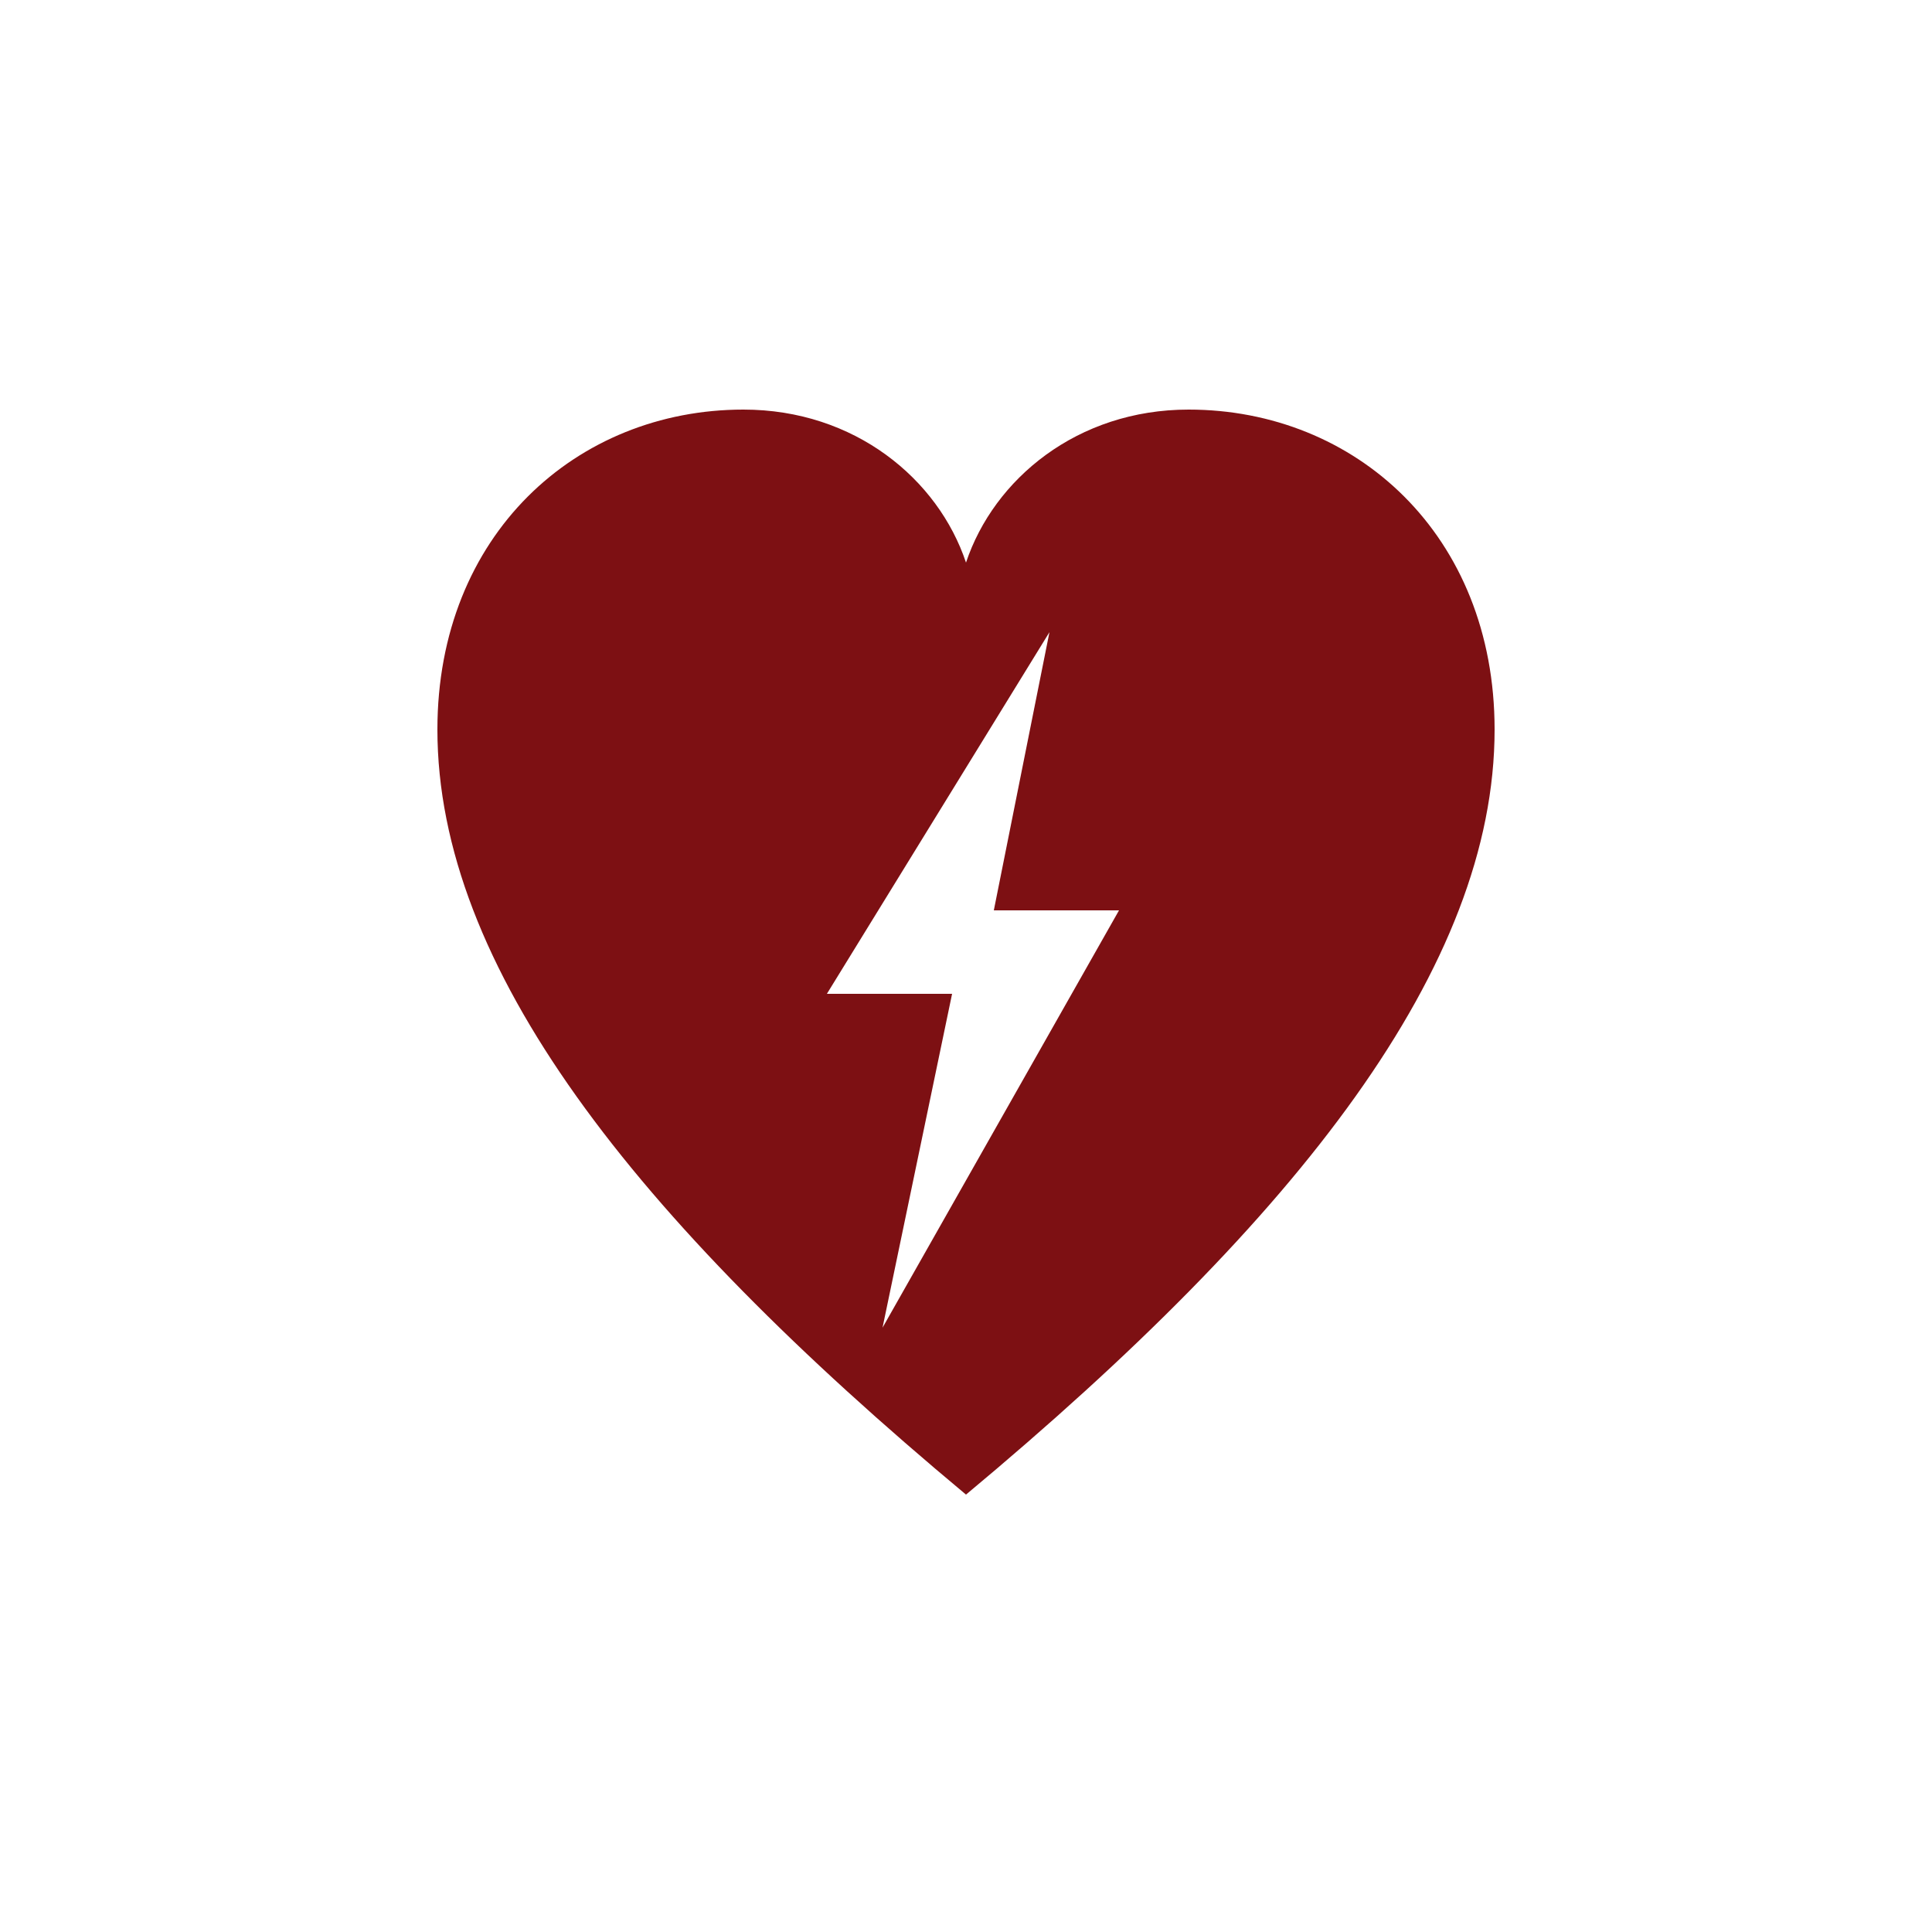
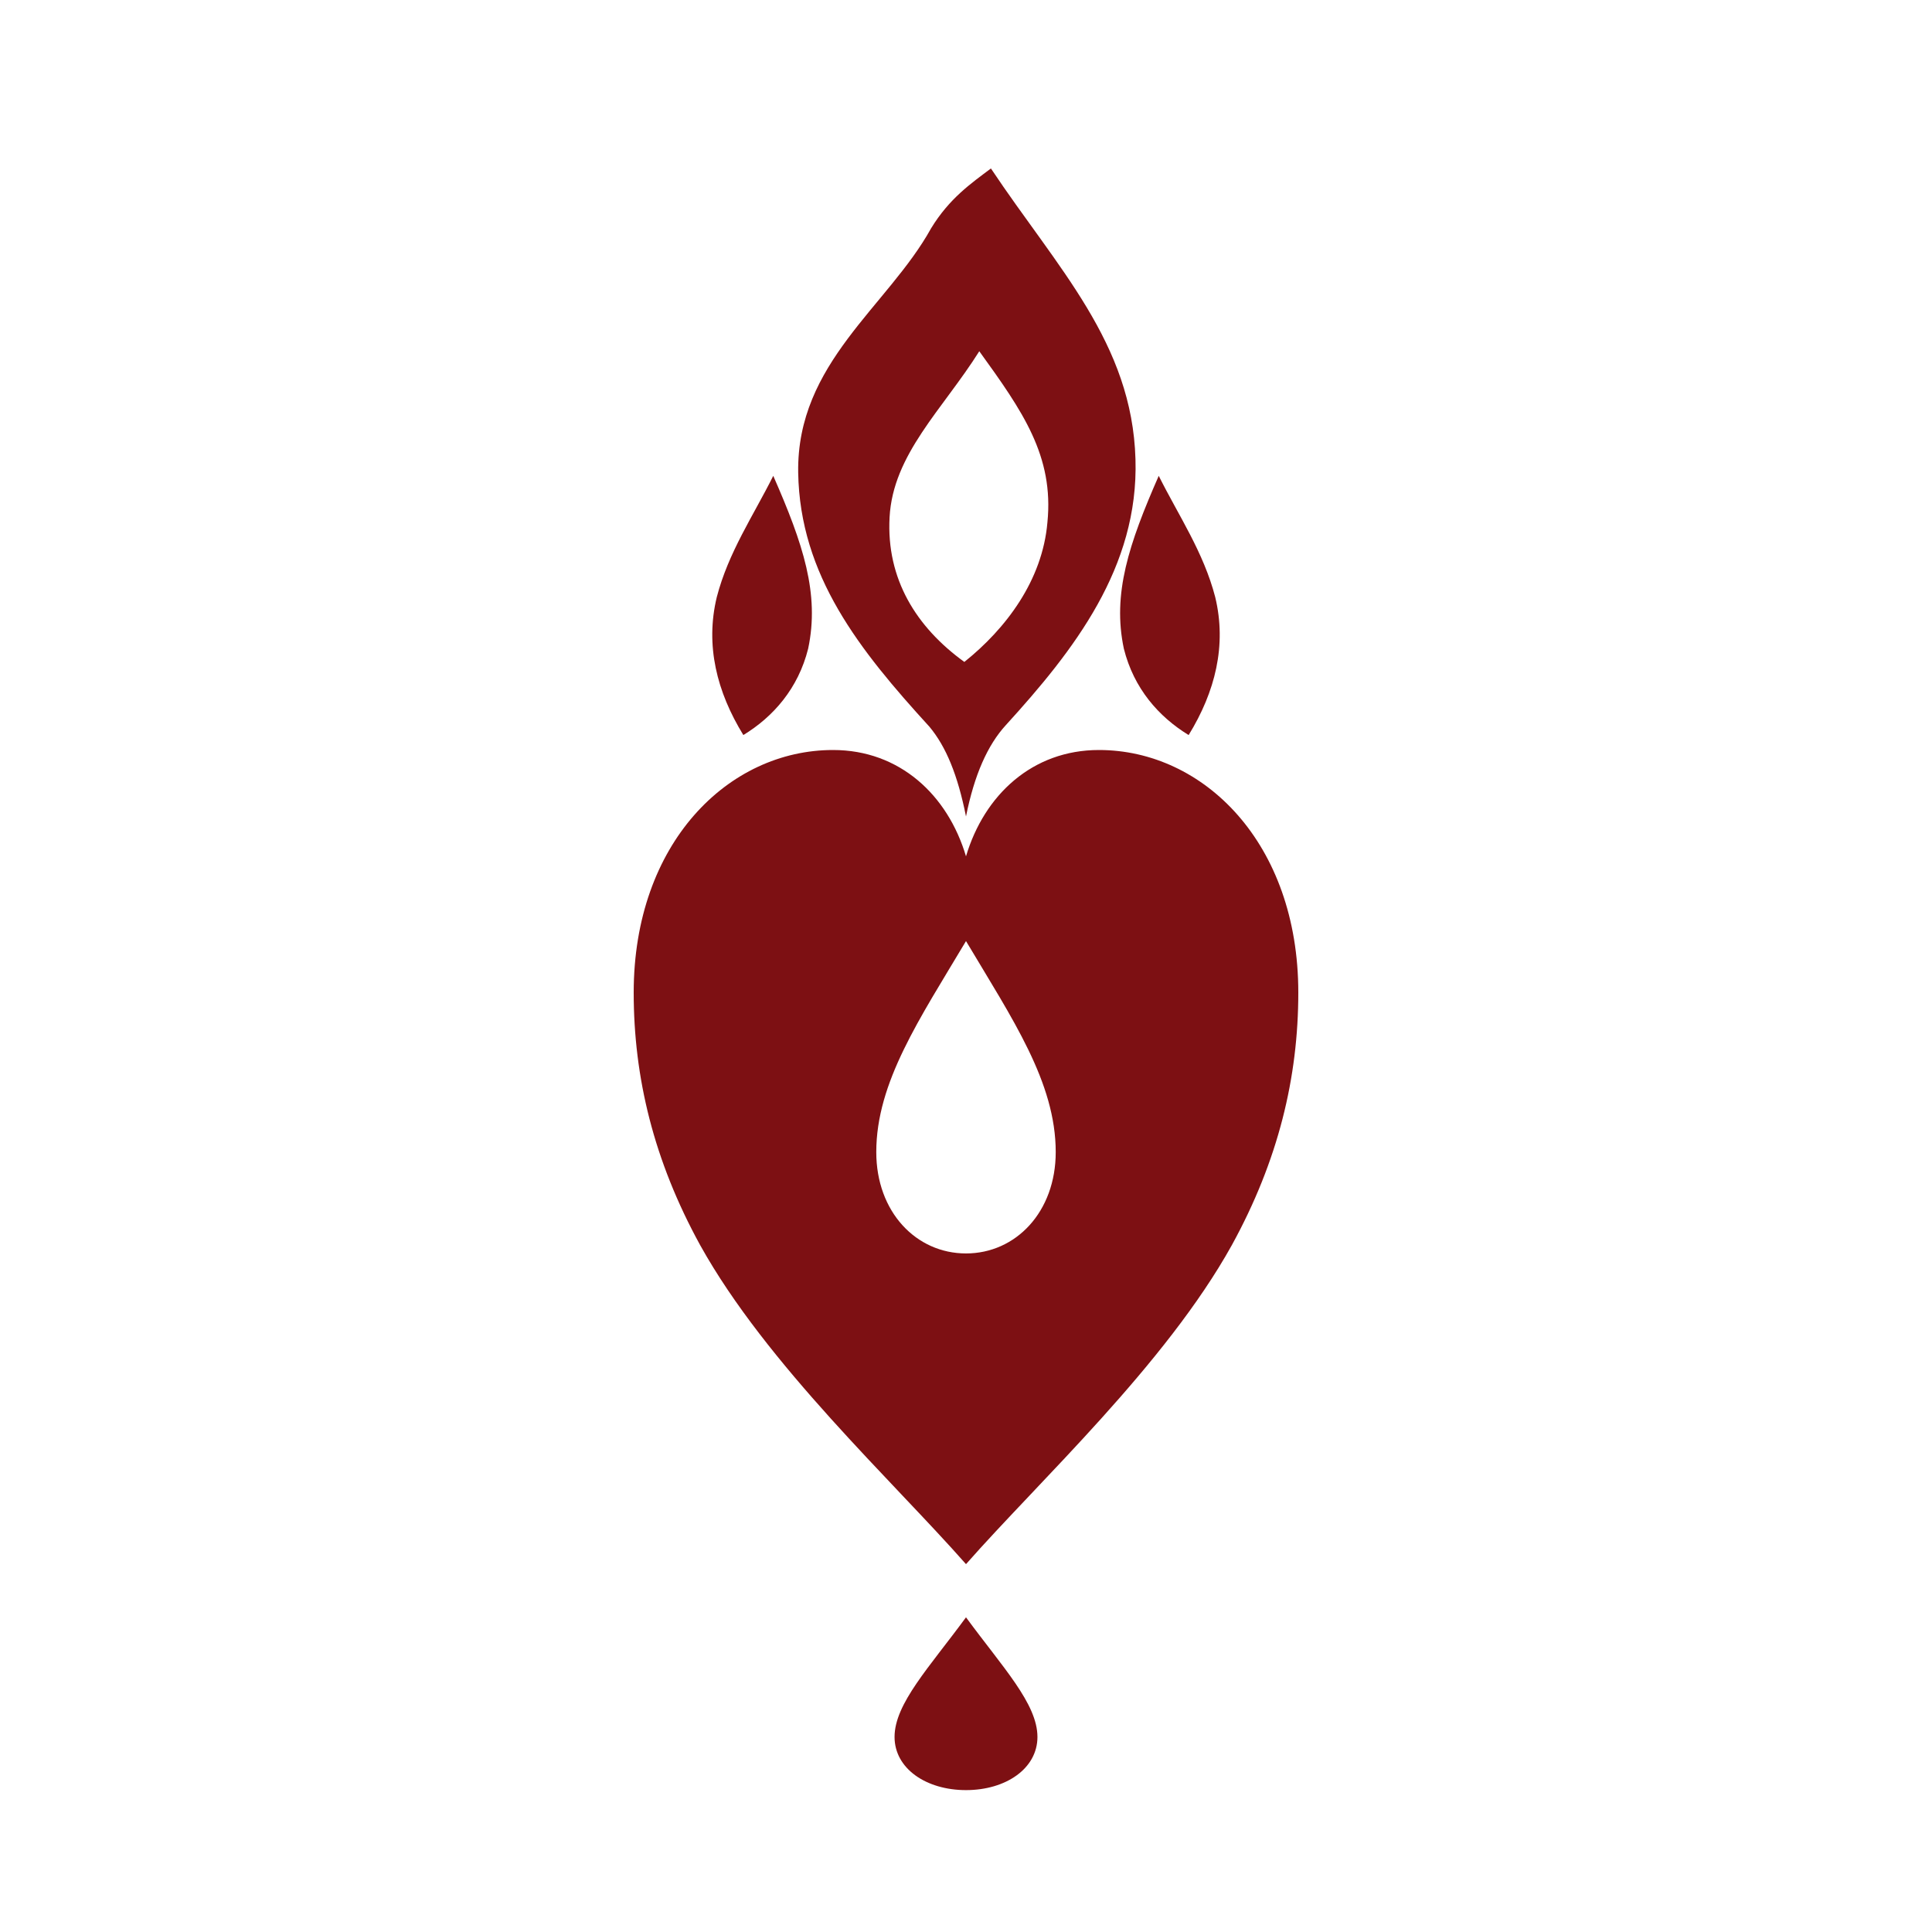
<svg xmlns="http://www.w3.org/2000/svg" viewBox="0 0 100 100">
-   <g transform="translate(50 50) scale(0.72) translate(-50 -50)">
-     <path fill="#7d1013" fill-rule="evenodd" d="M50 88 C26 68 12 50 12 33 C12 19 22 10 34 10 C42 10 48 15 50 21 C52 15 58 10 66 10 C78 10 88 19 88 33 C88 50 74 68 50 88 Z M56 26 L40 52 L49 52 L44 76 L61 46 L52 46 Z" />
+   <g transform="translate(50 50) scale(0.86) translate(-50 -50)">
+     <path fill="#7d1013" fill-rule="evenodd" d="M51.5 2 C55.5 8 60 12.5 60.2 19.5 C60.4 26 56.5 31 52.4 35.5 C51.3 36.7 50.5 38.5 50 41 C49.5 38.5 48.8 36.8 47.8 35.6 C43.6 31 40 26.5 39.9 20.3 C39.8 13.7 45.3 10.3 47.9 5.6 C49 3.8 50.3 2.9 51.5 2 Z M50.8 13 C53.4 16.6 55.3 19.3 54.9 23.3 C54.6 26.8 52.4 29.7 49.9 31.7 C47 29.6 45.2 26.7 45.4 23 C45.6 19.2 48.6 16.5 50.8 13 Z M38.4 20.5 C40.2 24.6 41.2 27.6 40.5 30.9 C39.9 33.3 38.4 35 36.6 36.1 C35 33.5 34.3 30.7 35 27.8 C35.7 25.1 37.2 22.9 38.4 20.5 Z M61.6 20.5 C59.8 24.6 58.8 27.6 59.5 30.9 C60.1 33.3 61.6 35 63.4 36.1 C65 33.5 65.7 30.7 65 27.8 C64.3 25.1 62.8 22.9 61.6 20.5 Z M50 86 C45.6 81 38 74 34 66.8 C31.2 61.7 30 56.7 30 51.6 C30 42.6 35.7 37 42 37 C46 37 48.9 39.7 50 43.4 C51.1 39.7 54 37 58 37 C64.3 37 70 42.6 70 51.6 C70 56.7 68.8 61.7 66 66.8 C62 74 54.4 81 50 86 Z M50 48.5 C52.8 53.2 55.4 57 55.4 61.2 C55.4 64.8 53 67.3 50 67.3 C47 67.3 44.6 64.8 44.6 61.2 C44.6 57 47.2 53.2 50 48.5 Z M50 89.2 C52.2 92.2 54.3 94.4 54.3 96.4 C54.3 98.3 52.4 99.6 50 99.6 C47.6 99.6 45.7 98.3 45.7 96.4 C45.7 94.4 47.8 92.2 50 89.2 Z" />
  </g>
</svg>
